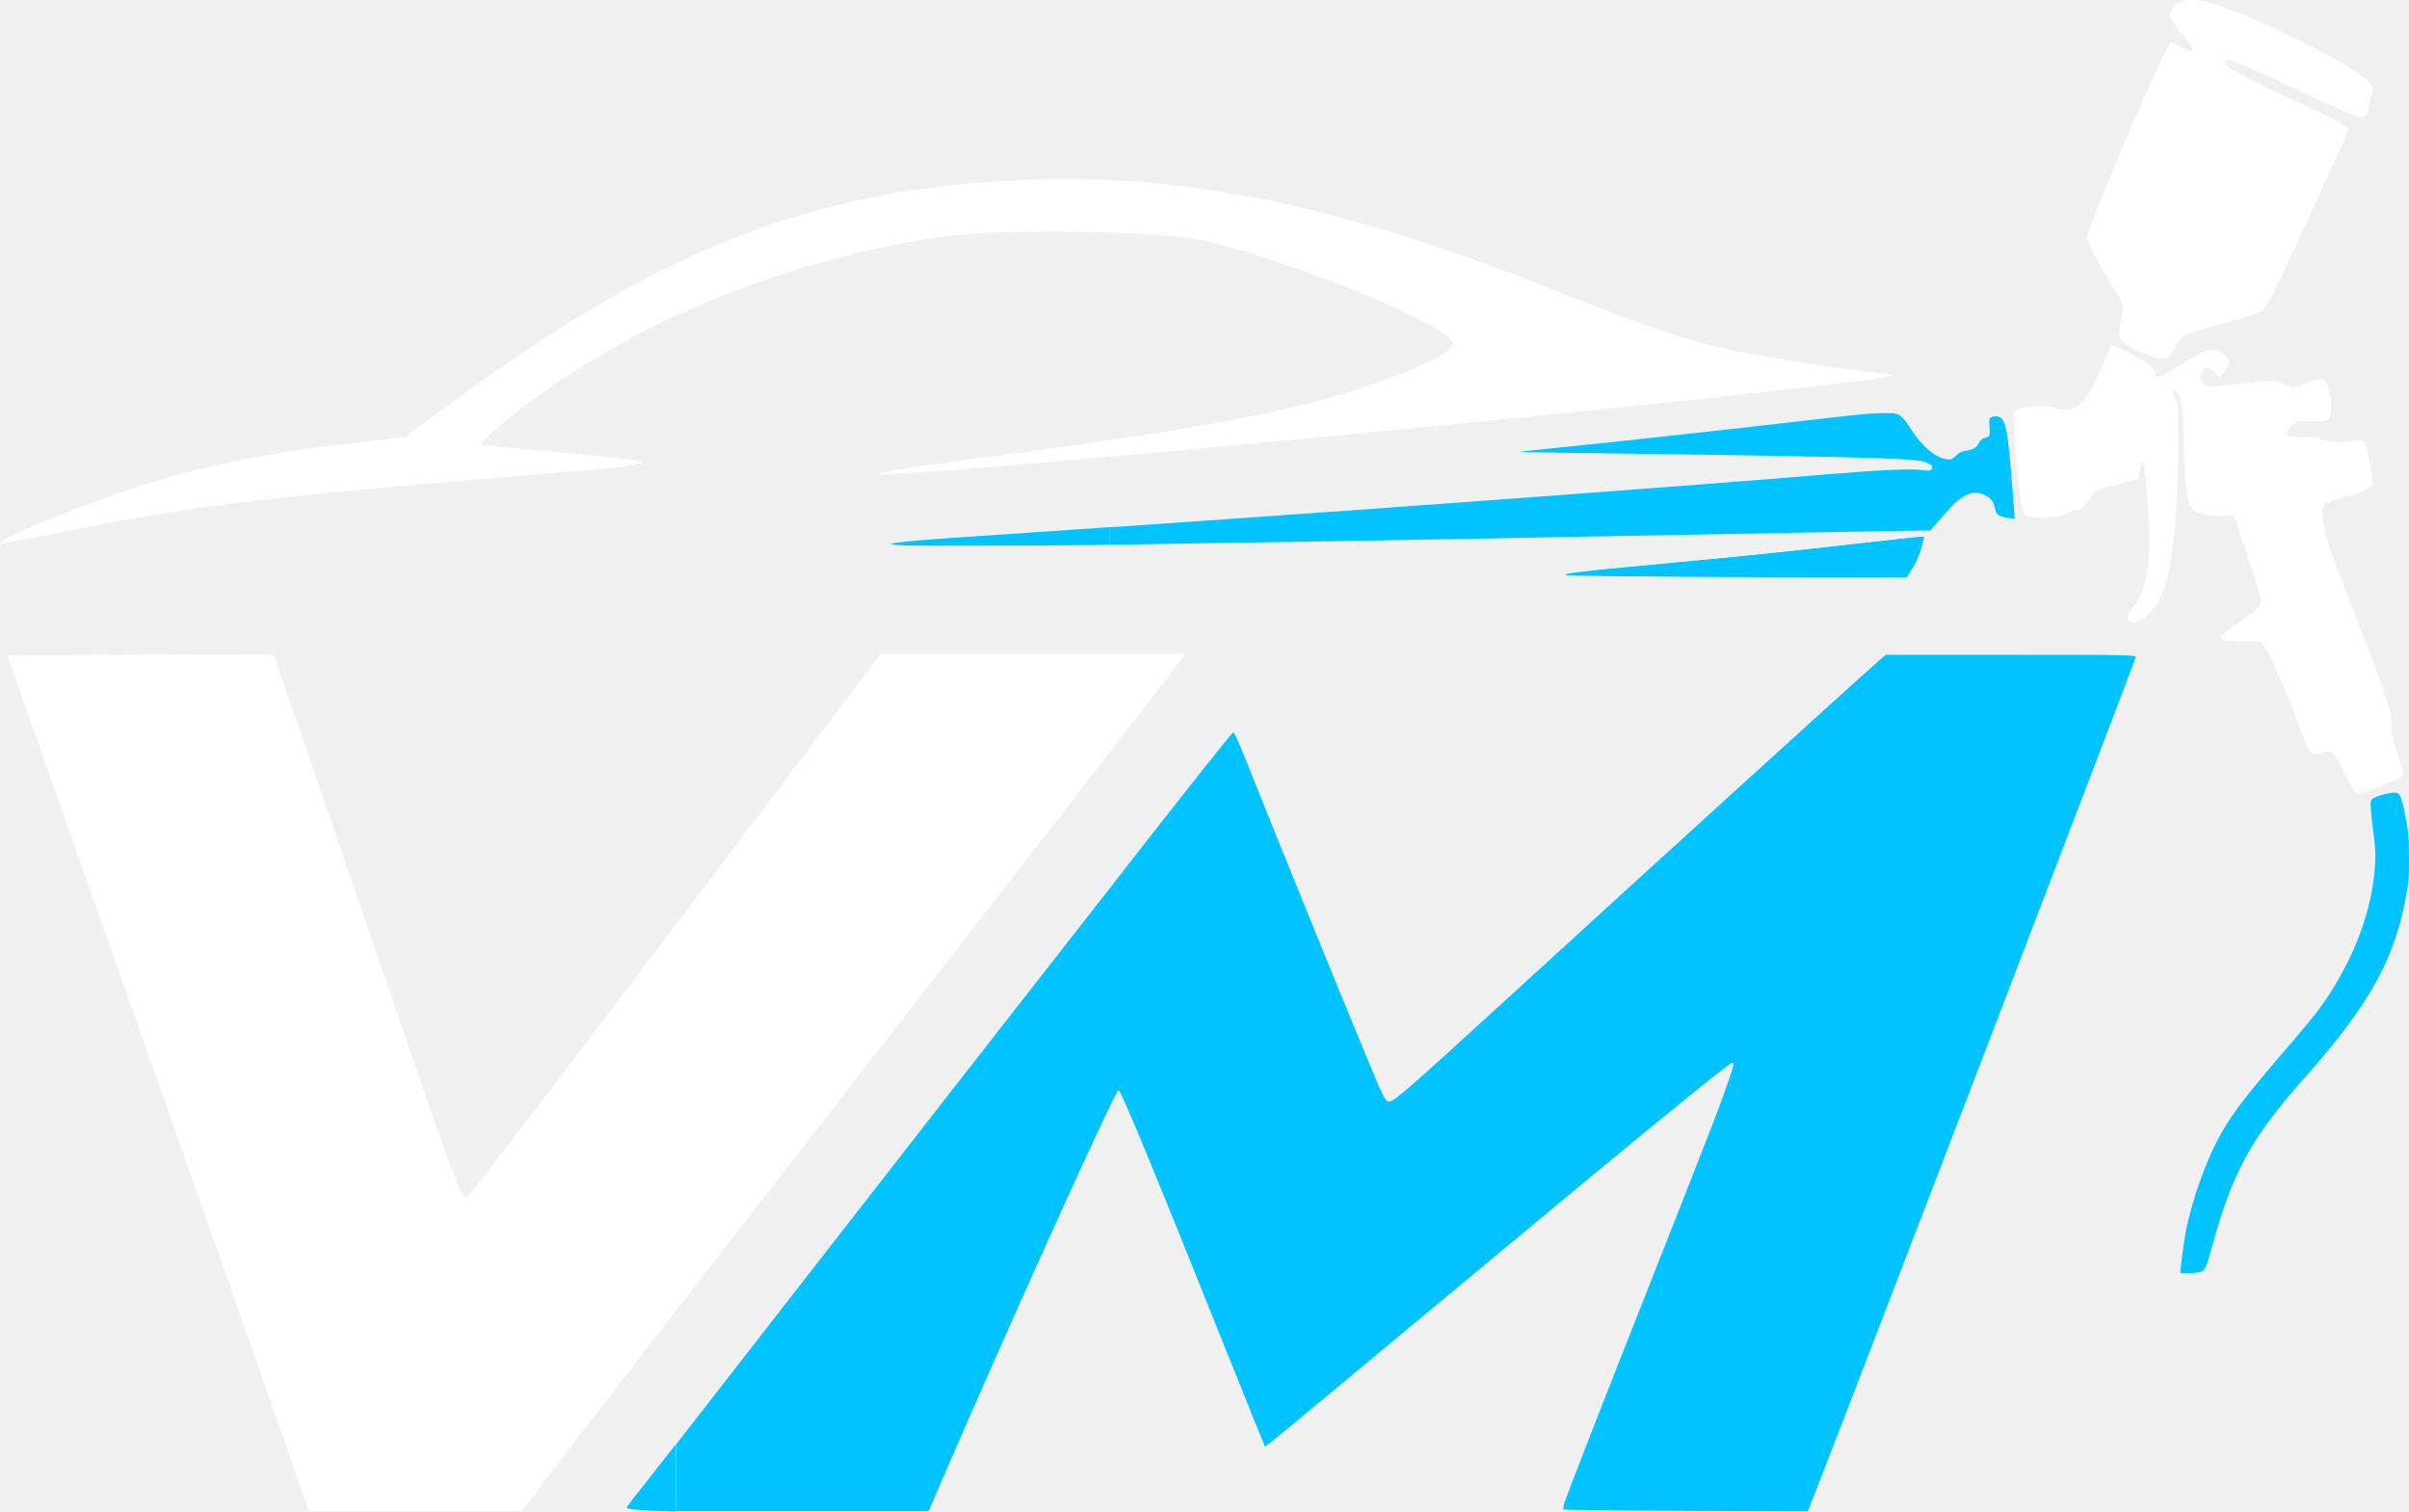
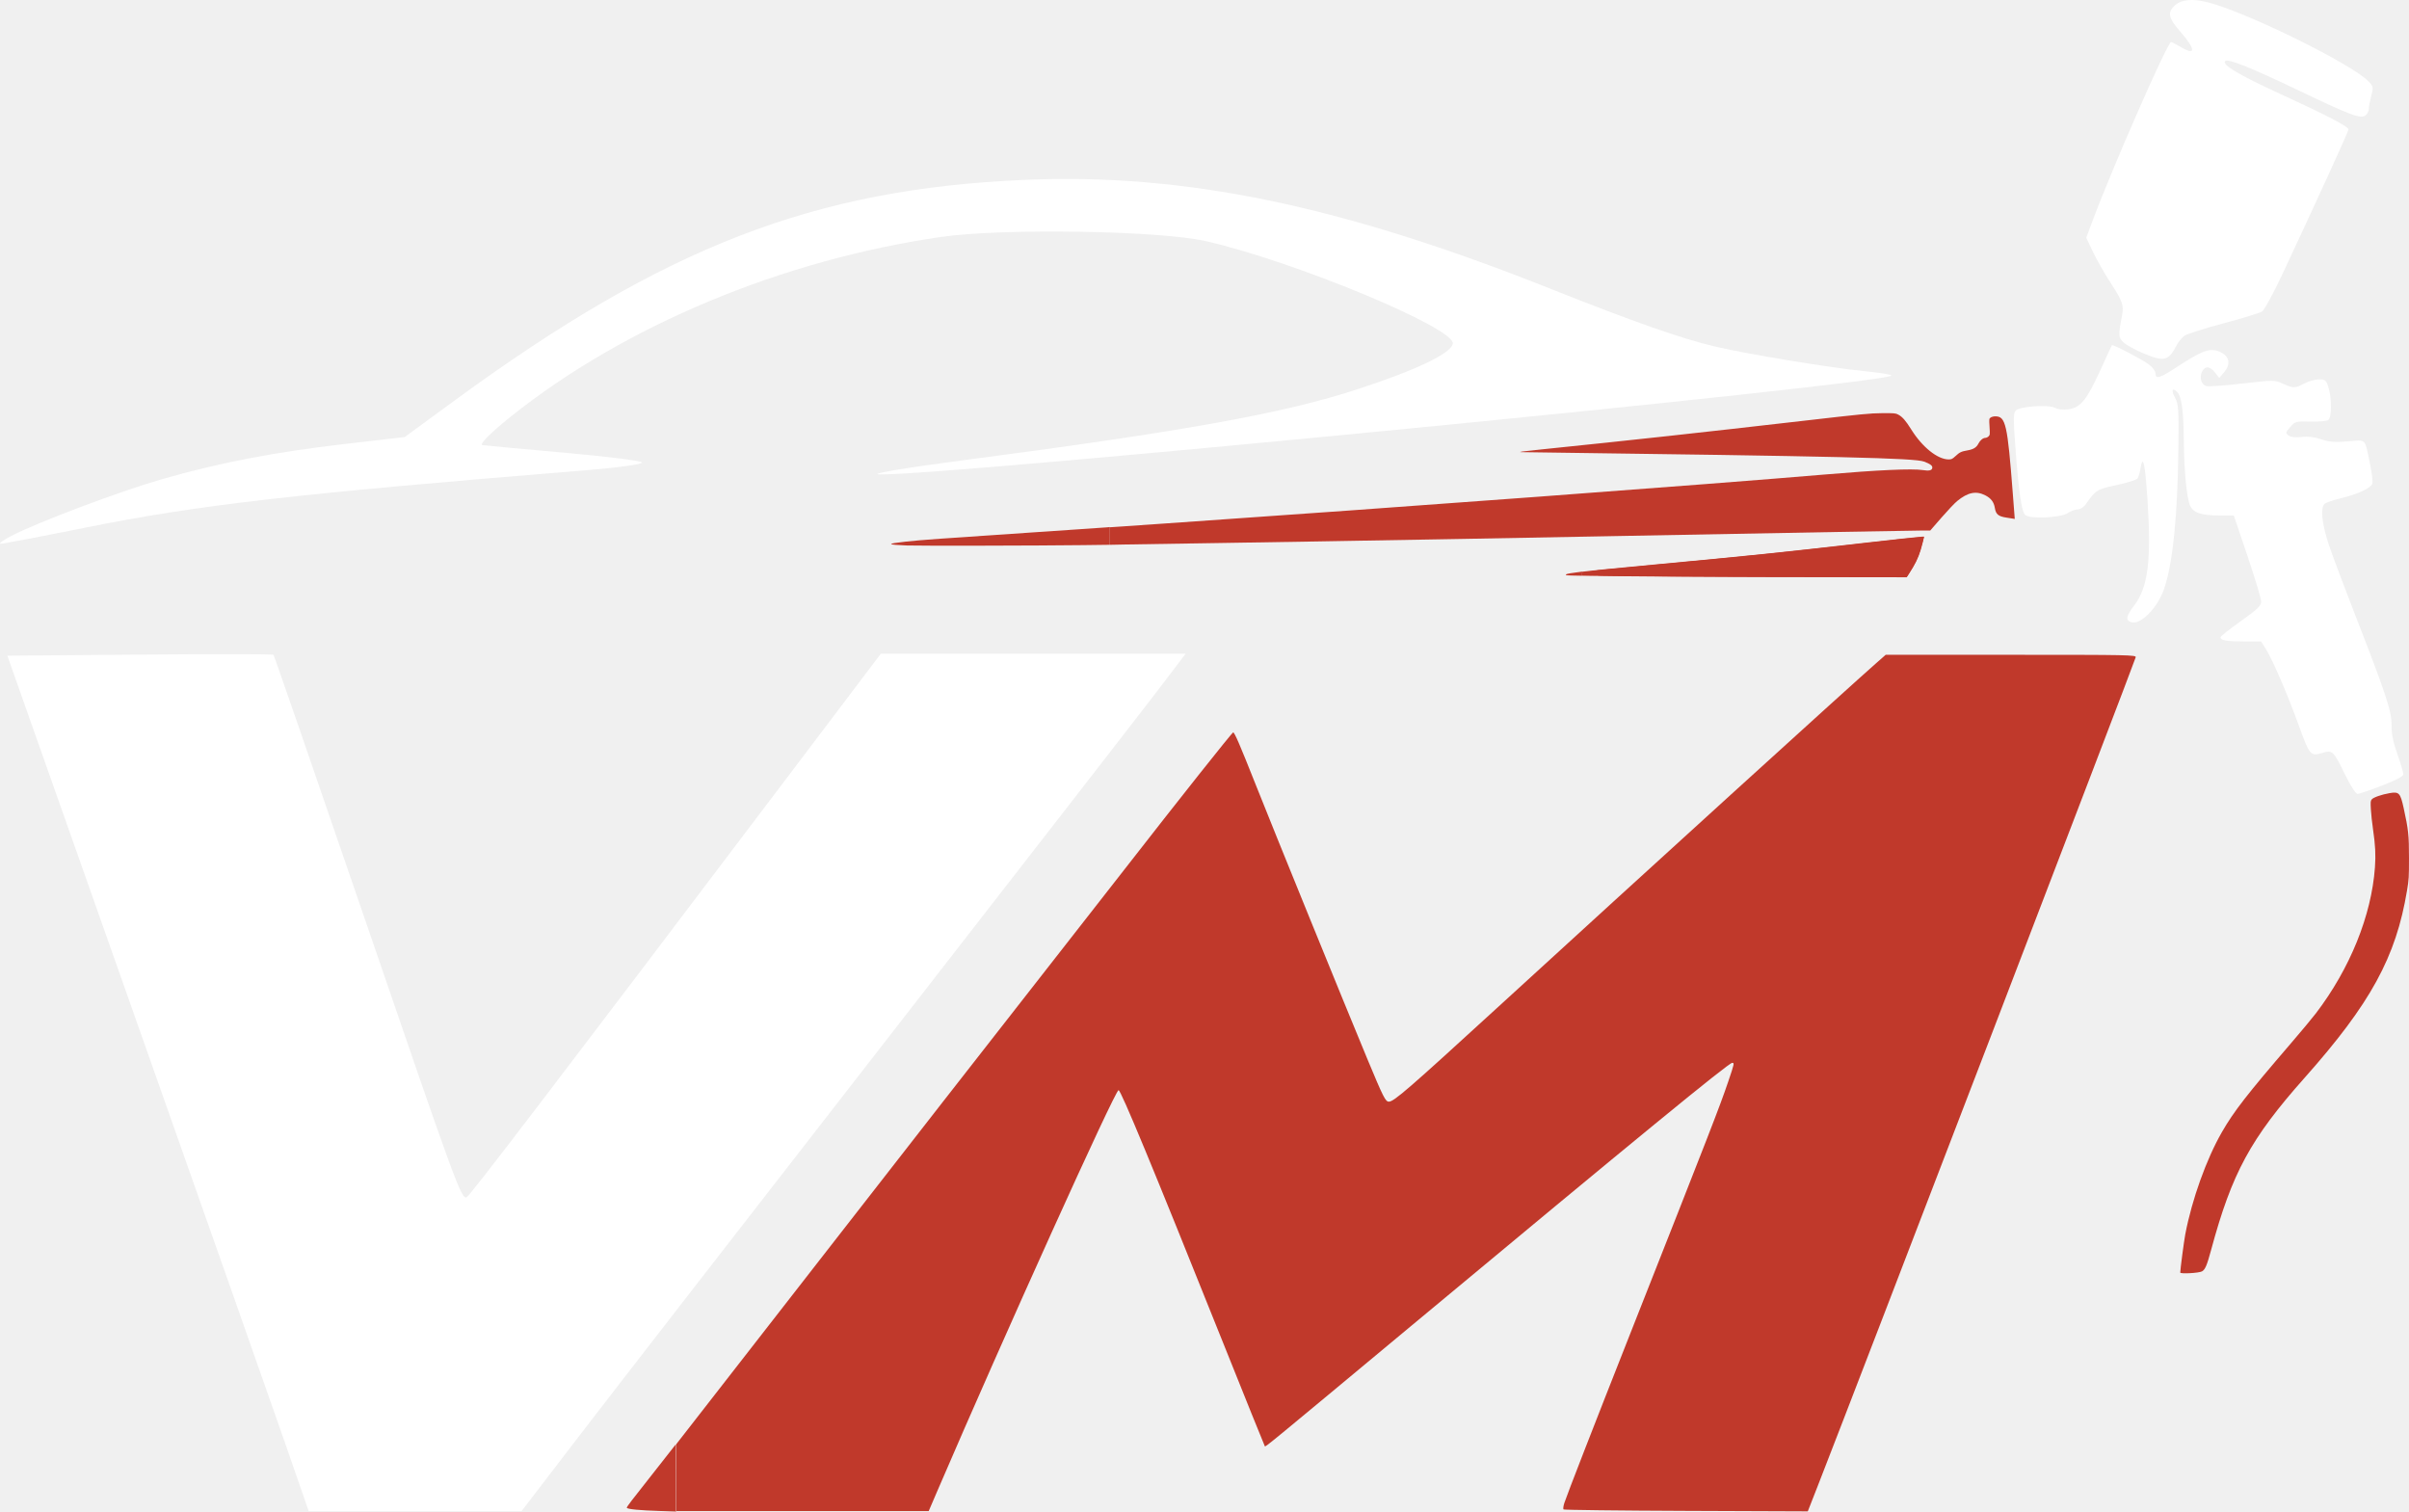
<svg xmlns="http://www.w3.org/2000/svg" width="149.462mm" height="93.776mm" viewBox="0 0 149.462 93.776" version="1.1" id="svg1">
  <defs id="defs1" />
  <g id="layer1" transform="translate(-30.1625,-101.6)">
    <path style="fill:#aa0000;fill-opacity:0;stroke-width:0.252" d="m 69.896,195.129 c -0.626,-0.153 -0.298,-0.616 7.892,-11.126 22.405,-28.753 28.778,-36.817 28.952,-36.632 0.104,0.111 1.723,4.002 3.598,8.647 5.022,12.44 5.585,13.732 6.021,13.816 0.412,0.08 1.328,-0.734 19.362,-17.182 l 11.219,-10.233 7.782,-0.007 c 7.29,-0.007 7.775,0.021 7.665,0.434 -0.118,0.446 -12.567,32.986 -17.434,45.57 l -2.633,6.807 -6.665,0.067 c -3.666,0.037 -7.071,-0.02 -7.567,-0.126 l -0.902,-0.193 3.135,-7.942 c 5.321,-13.481 7.47,-19.127 7.378,-19.384 -0.109,-0.305 -1.869,1.109 -16.673,13.397 -6.487,5.385 -11.936,9.845 -12.108,9.911 -0.21,0.081 -1.261,-2.235 -3.179,-7.007 -3.874,-9.634 -5.847,-14.399 -6.065,-14.641 -0.1,-0.111 -0.552,0.57 -1.004,1.513 -1.201,2.505 -7.477,16.486 -9.341,20.812 l -1.603,3.719 -8.588,-0.03 c -4.724,-0.016 -8.882,-0.102 -9.242,-0.189 z" id="path19" />
    <path style="fill:#aa0000;fill-opacity:0;stroke-width:0.252" d="m 69.896,195.129 c -0.626,-0.153 -0.298,-0.616 7.892,-11.126 22.405,-28.753 28.778,-36.817 28.952,-36.632 0.104,0.111 1.723,4.002 3.598,8.647 5.022,12.44 5.585,13.732 6.021,13.816 0.412,0.08 1.328,-0.734 19.362,-17.182 l 11.219,-10.233 7.782,-0.007 c 7.29,-0.007 7.775,0.021 7.665,0.434 -0.118,0.446 -12.567,32.986 -17.434,45.57 l -2.633,6.807 -6.665,0.067 c -3.666,0.037 -7.071,-0.02 -7.567,-0.126 l -0.902,-0.193 3.135,-7.942 c 5.321,-13.481 7.47,-19.127 7.378,-19.384 -0.109,-0.305 -1.869,1.109 -16.673,13.397 -6.487,5.385 -11.936,9.845 -12.108,9.911 -0.21,0.081 -1.261,-2.235 -3.179,-7.007 -3.874,-9.634 -5.847,-14.399 -6.065,-14.641 -0.1,-0.111 -0.552,0.57 -1.004,1.513 -1.201,2.505 -7.477,16.486 -9.341,20.812 l -1.603,3.719 -8.588,-0.03 c -4.724,-0.016 -8.882,-0.102 -9.242,-0.189 z" id="path20" />
    <path style="fill:#ff0000;fill-opacity:0;stroke-width:0.089" d="m 85.857,135.367 c -0.172,-0.04 -0.251,-0.078 -0.177,-0.085 2.447,-0.213 4.392,-0.355 9.937,-0.727 16.606,-1.115 37.876,-2.678 47.991,-3.527 1.5,-0.126 3.562,-0.242 4.583,-0.258 1.021,-0.016 1.883,-0.056 1.916,-0.089 0.094,-0.094 -0.321,-0.39 -0.683,-0.487 -0.621,-0.166 -5.995,-0.301 -20.337,-0.509 -3.172,-0.046 -4.291,-0.087 -3.788,-0.138 3.48,-0.352 8.663,-0.913 14.26,-1.545 6.877,-0.776 7.969,-0.856 8.427,-0.619 0.15,0.077 0.468,0.449 0.749,0.876 0.539,0.818 1.092,1.376 1.644,1.657 0.514,0.262 0.863,0.239 1.229,-0.083 0.168,-0.147 0.405,-0.267 0.529,-0.267 0.318,0 0.727,-0.232 0.797,-0.453 0.033,-0.103 0.196,-0.244 0.363,-0.314 0.316,-0.132 0.331,-0.172 0.304,-0.828 -0.017,-0.413 0.079,-0.541 0.409,-0.543 0.497,-0.004 0.668,0.671 0.925,3.66 0.099,1.148 0.18,2.221 0.18,2.385 l 5.3e-4,0.298 -0.379,-0.061 c -0.495,-0.08 -0.78,-0.267 -0.78,-0.514 -7.9e-4,-0.528 -0.619,-1.045 -1.248,-1.045 -0.574,0 -0.967,0.31 -2.46,1.938 l -0.347,0.379 -4.412,0.088 c -9.244,0.185 -25.8,0.488 -36.635,0.671 -9.572,0.161 -22.569,0.24 -22.997,0.14 z" id="path21" />
    <path style="fill:#ff0000;fill-opacity:0;stroke-width:0.089" d="m 72.13,193.265 v -2.083 l 9.117,-11.711 c 5.014,-6.441 10.517,-13.496 12.229,-15.677 1.712,-2.182 4.596,-5.872 6.408,-8.2 3.411,-4.383 6.723,-8.557 6.789,-8.557 0.086,0 0.429,0.798 1.402,3.253 1.099,2.776 5.593,13.816 6.919,17.001 1.004,2.41 1.127,2.654 1.339,2.654 0.312,0 1.208,-0.777 6.693,-5.798 9.009,-8.247 21.82,-19.896 23.547,-21.411 l 0.584,-0.513 h 7.778 c 7.365,0 7.775,0.008 7.732,0.156 -0.151,0.519 -17.168,44.867 -19.686,51.305 l -0.657,1.678 -7.547,-0.029 c -4.151,-0.016 -7.574,-0.057 -7.608,-0.09 -0.034,-0.034 -0.011,-0.214 0.05,-0.401 0.163,-0.502 1.854,-4.847 4.052,-10.413 5.032,-12.741 5.581,-14.153 6.116,-15.728 0.383,-1.128 0.39,-1.163 0.246,-1.163 -0.22,0 -5.882,4.64 -19.958,16.354 -8.787,7.313 -8.992,7.482 -9.037,7.435 -0.018,-0.019 -1.238,-3.043 -2.71,-6.72 -4.229,-10.562 -6.222,-15.376 -6.366,-15.376 -0.214,0 -7.114,15.259 -11.216,24.802 l -0.565,1.315 h -7.825 -7.825 z" id="path22" />
    <path style="fill:#ff0000;fill-opacity:0;stroke-width:0.089" d="m 72.13,193.265 v -2.083 l 9.117,-11.711 c 5.014,-6.441 10.517,-13.496 12.229,-15.677 1.712,-2.182 4.596,-5.872 6.408,-8.2 3.411,-4.383 6.723,-8.557 6.789,-8.557 0.086,0 0.429,0.798 1.402,3.253 1.099,2.776 5.593,13.816 6.919,17.001 1.004,2.41 1.127,2.654 1.339,2.654 0.312,0 1.208,-0.777 6.693,-5.798 9.009,-8.247 21.82,-19.896 23.547,-21.411 l 0.584,-0.513 h 7.778 c 7.365,0 7.775,0.008 7.732,0.156 -0.151,0.519 -17.168,44.867 -19.686,51.305 l -0.657,1.678 -7.547,-0.029 c -4.151,-0.016 -7.574,-0.057 -7.608,-0.09 -0.034,-0.034 -0.011,-0.214 0.05,-0.401 0.163,-0.502 1.854,-4.847 4.052,-10.413 5.032,-12.741 5.581,-14.153 6.116,-15.728 0.383,-1.128 0.39,-1.163 0.246,-1.163 -0.22,0 -5.882,4.64 -19.958,16.354 -8.787,7.313 -8.992,7.482 -9.037,7.435 -0.018,-0.019 -1.238,-3.043 -2.71,-6.72 -4.229,-10.562 -6.222,-15.376 -6.366,-15.376 -0.214,0 -7.114,15.259 -11.216,24.802 l -0.565,1.315 h -7.825 -7.825 z" id="path23" />
    <path style="fill:#ff0000;fill-opacity:0;stroke-width:0.089" d="m 72.13,193.265 v -2.083 l 9.117,-11.711 c 5.014,-6.441 10.517,-13.496 12.229,-15.677 1.712,-2.182 4.596,-5.872 6.408,-8.2 3.411,-4.383 6.723,-8.557 6.789,-8.557 0.086,0 0.429,0.798 1.402,3.253 1.099,2.776 5.593,13.816 6.919,17.001 1.004,2.41 1.127,2.654 1.339,2.654 0.312,0 1.208,-0.777 6.693,-5.798 9.009,-8.247 21.82,-19.896 23.547,-21.411 l 0.584,-0.513 h 7.778 c 7.365,0 7.775,0.008 7.732,0.156 -0.151,0.519 -17.168,44.867 -19.686,51.305 l -0.657,1.678 -7.547,-0.029 c -4.151,-0.016 -7.574,-0.057 -7.608,-0.09 -0.034,-0.034 -0.011,-0.214 0.05,-0.401 0.163,-0.502 1.854,-4.847 4.052,-10.413 5.032,-12.741 5.581,-14.153 6.116,-15.728 0.383,-1.128 0.39,-1.163 0.246,-1.163 -0.22,0 -5.882,4.64 -19.958,16.354 -8.787,7.313 -8.992,7.482 -9.037,7.435 -0.018,-0.019 -1.238,-3.043 -2.71,-6.72 -4.229,-10.562 -6.222,-15.376 -6.366,-15.376 -0.214,0 -7.114,15.259 -11.216,24.802 l -0.565,1.315 h -7.825 -7.825 z" id="path24" />
    <path style="fill:#ff0000;fill-opacity:0;stroke-width:0.089" d="m 72.13,193.265 v -2.083 l 9.117,-11.711 c 5.014,-6.441 10.517,-13.496 12.229,-15.677 1.712,-2.182 4.596,-5.872 6.408,-8.2 3.411,-4.383 6.723,-8.557 6.789,-8.557 0.086,0 0.429,0.798 1.402,3.253 1.099,2.776 5.593,13.816 6.919,17.001 1.004,2.41 1.127,2.654 1.339,2.654 0.312,0 1.208,-0.777 6.693,-5.798 9.009,-8.247 21.82,-19.896 23.547,-21.411 l 0.584,-0.513 h 7.778 c 7.365,0 7.775,0.008 7.732,0.156 -0.151,0.519 -17.168,44.867 -19.686,51.305 l -0.657,1.678 -7.547,-0.029 c -4.151,-0.016 -7.574,-0.057 -7.608,-0.09 -0.034,-0.034 -0.011,-0.214 0.05,-0.401 0.163,-0.502 1.854,-4.847 4.052,-10.413 5.032,-12.741 5.581,-14.153 6.116,-15.728 0.383,-1.128 0.39,-1.163 0.246,-1.163 -0.22,0 -5.882,4.64 -19.958,16.354 -8.787,7.313 -8.992,7.482 -9.037,7.435 -0.018,-0.019 -1.238,-3.043 -2.71,-6.72 -4.229,-10.562 -6.222,-15.376 -6.366,-15.376 -0.214,0 -7.114,15.259 -11.216,24.802 l -0.565,1.315 h -7.825 -7.825 z" id="path25" />
-     <path style="fill:#00c3ff;fill-opacity:1;stroke-width:0.089" d="m 72.13,193.265 v -2.083 l 9.117,-11.711 c 5.014,-6.441 10.517,-13.496 12.229,-15.677 1.712,-2.182 4.596,-5.872 6.408,-8.2 3.411,-4.383 6.723,-8.557 6.789,-8.557 0.086,0 0.429,0.798 1.402,3.253 1.099,2.776 5.593,13.816 6.919,17.001 1.004,2.41 1.127,2.654 1.339,2.654 0.312,0 1.208,-0.777 6.693,-5.798 9.009,-8.247 21.82,-19.896 23.547,-21.411 l 0.584,-0.513 h 7.778 c 7.365,0 7.775,0.008 7.732,0.156 -0.151,0.519 -17.168,44.867 -19.686,51.305 l -0.657,1.678 -7.547,-0.029 c -4.151,-0.016 -7.574,-0.057 -7.608,-0.09 -0.034,-0.034 -0.011,-0.214 0.05,-0.401 0.163,-0.502 1.854,-4.847 4.052,-10.413 5.032,-12.741 5.581,-14.153 6.116,-15.728 0.383,-1.128 0.39,-1.163 0.246,-1.163 -0.22,0 -5.882,4.64 -19.958,16.354 -8.787,7.313 -8.992,7.482 -9.037,7.435 -0.018,-0.019 -1.238,-3.043 -2.71,-6.72 -4.229,-10.562 -6.222,-15.376 -6.366,-15.376 -0.214,0 -7.114,15.259 -11.216,24.802 l -0.565,1.315 h -7.825 -7.825 z" id="path26" />
-     <path style="fill:#00c3ff;fill-opacity:1;stroke-width:0.045" d="m 99.026,134.855 v -0.544 l 3.421,-0.235 c 14.319,-0.985 33.85,-2.434 40.947,-3.039 3.286,-0.28 5.416,-0.376 6.062,-0.274 0.399,0.063 0.573,0.022 0.592,-0.14 0.016,-0.135 -0.121,-0.239 -0.508,-0.385 -0.587,-0.221 -5.047,-0.326 -24.954,-0.587 -0.312,-0.004 -0.031,-0.043 1.27,-0.176 5.43,-0.556 10.043,-1.06 16.156,-1.765 3.688,-0.425 4.183,-0.473 4.925,-0.478 0.766,-0.004 0.837,0.002 1.003,0.092 0.257,0.139 0.462,0.374 0.801,0.918 0.682,1.095 1.637,1.86 2.322,1.86 0.175,0 0.227,-0.025 0.411,-0.194 0.274,-0.254 0.366,-0.298 0.753,-0.366 0.374,-0.065 0.559,-0.179 0.682,-0.42 0.105,-0.206 0.287,-0.357 0.43,-0.357 0.058,0 0.147,-0.042 0.199,-0.093 0.088,-0.088 0.091,-0.123 0.062,-0.596 -0.031,-0.493 -0.029,-0.504 0.073,-0.575 0.057,-0.04 0.185,-0.073 0.284,-0.072 0.646,0.002 0.753,0.477 1.085,4.776 l 0.123,1.59 -0.113,-0.02 c -0.062,-0.011 -0.238,-0.038 -0.391,-0.061 -0.514,-0.077 -0.668,-0.204 -0.732,-0.601 -0.058,-0.364 -0.238,-0.602 -0.592,-0.783 -0.574,-0.293 -1.088,-0.187 -1.751,0.359 -0.153,0.126 -0.59,0.588 -0.972,1.027 l -0.694,0.798 -0.566,2e-5 c -0.311,0 -2.652,0.04 -5.201,0.088 -16.778,0.321 -32.055,0.594 -38.529,0.689 -2.488,0.037 -4.99,0.076 -5.56,0.087 l -1.036,0.021 z" id="path27" />
+     <path style="fill:#c0392b;fill-opacity:1;stroke-width:0.089" d="m 72.13,193.265 v -2.083 l 9.117,-11.711 c 5.014,-6.441 10.517,-13.496 12.229,-15.677 1.712,-2.182 4.596,-5.872 6.408,-8.2 3.411,-4.383 6.723,-8.557 6.789,-8.557 0.086,0 0.429,0.798 1.402,3.253 1.099,2.776 5.593,13.816 6.919,17.001 1.004,2.41 1.127,2.654 1.339,2.654 0.312,0 1.208,-0.777 6.693,-5.798 9.009,-8.247 21.82,-19.896 23.547,-21.411 l 0.584,-0.513 h 7.778 c 7.365,0 7.775,0.008 7.732,0.156 -0.151,0.519 -17.168,44.867 -19.686,51.305 l -0.657,1.678 -7.547,-0.029 c -4.151,-0.016 -7.574,-0.057 -7.608,-0.09 -0.034,-0.034 -0.011,-0.214 0.05,-0.401 0.163,-0.502 1.854,-4.847 4.052,-10.413 5.032,-12.741 5.581,-14.153 6.116,-15.728 0.383,-1.128 0.39,-1.163 0.246,-1.163 -0.22,0 -5.882,4.64 -19.958,16.354 -8.787,7.313 -8.992,7.482 -9.037,7.435 -0.018,-0.019 -1.238,-3.043 -2.71,-6.72 -4.229,-10.562 -6.222,-15.376 -6.366,-15.376 -0.214,0 -7.114,15.259 -11.216,24.802 l -0.565,1.315 h -7.825 -7.825 z" id="path26" />
+     <path style="fill:#c0392b;fill-opacity:1;stroke-width:0.045" d="m 99.026,134.855 v -0.544 l 3.421,-0.235 c 14.319,-0.985 33.85,-2.434 40.947,-3.039 3.286,-0.28 5.416,-0.376 6.062,-0.274 0.399,0.063 0.573,0.022 0.592,-0.14 0.016,-0.135 -0.121,-0.239 -0.508,-0.385 -0.587,-0.221 -5.047,-0.326 -24.954,-0.587 -0.312,-0.004 -0.031,-0.043 1.27,-0.176 5.43,-0.556 10.043,-1.06 16.156,-1.765 3.688,-0.425 4.183,-0.473 4.925,-0.478 0.766,-0.004 0.837,0.002 1.003,0.092 0.257,0.139 0.462,0.374 0.801,0.918 0.682,1.095 1.637,1.86 2.322,1.86 0.175,0 0.227,-0.025 0.411,-0.194 0.274,-0.254 0.366,-0.298 0.753,-0.366 0.374,-0.065 0.559,-0.179 0.682,-0.42 0.105,-0.206 0.287,-0.357 0.43,-0.357 0.058,0 0.147,-0.042 0.199,-0.093 0.088,-0.088 0.091,-0.123 0.062,-0.596 -0.031,-0.493 -0.029,-0.504 0.073,-0.575 0.057,-0.04 0.185,-0.073 0.284,-0.072 0.646,0.002 0.753,0.477 1.085,4.776 l 0.123,1.59 -0.113,-0.02 c -0.062,-0.011 -0.238,-0.038 -0.391,-0.061 -0.514,-0.077 -0.668,-0.204 -0.732,-0.601 -0.058,-0.364 -0.238,-0.602 -0.592,-0.783 -0.574,-0.293 -1.088,-0.187 -1.751,0.359 -0.153,0.126 -0.59,0.588 -0.972,1.027 l -0.694,0.798 -0.566,2e-5 c -0.311,0 -2.652,0.04 -5.201,0.088 -16.778,0.321 -32.055,0.594 -38.529,0.689 -2.488,0.037 -4.99,0.076 -5.56,0.087 l -1.036,0.021 z" id="path27" />
    <path style="fill:#ffffff;fill-opacity:1;stroke-width:0.063" d="m 130.805,137.359 c -3.663,-0.048 -3.498,-0.042 -3.498,-0.113 0,-0.093 1.476,-0.262 5.588,-0.641 5.158,-0.475 8.148,-0.781 11.997,-1.228 3.447,-0.401 4.664,-0.528 4.664,-0.487 0,0.014 -0.058,0.251 -0.128,0.527 -0.158,0.619 -0.368,1.101 -0.702,1.615 l -0.256,0.394 -7.225,-0.012 c -3.974,-0.007 -8.672,-0.031 -10.44,-0.054 z" id="path28" />
    <path style="fill:#ffffff;fill-opacity:1;stroke-width:0.252" d="m 47.85,191.125 c -0.806,-2.323 -5.012,-14.263 -9.348,-26.535 l -7.883,-22.312 8.217,-0.067 c 4.52,-0.037 8.252,-0.032 8.293,0.01 0.042,0.042 2.563,7.333 5.603,16.202 5.71,16.659 6.044,17.573 6.381,17.456 0.184,-0.064 5.487,-7.01 20.216,-26.478 l 5.484,-7.248 h 9.456 9.456 l -1.58,2.08 c -0.869,1.144 -8.509,10.986 -16.978,21.871 -8.469,10.885 -17.029,21.918 -19.022,24.518 l -3.624,4.727 h -6.603 -6.603 z" id="path29" />
    <path style="fill:#ffffff;fill-opacity:1;stroke-width:0.252" d="m 30.842,134.86 c 1.605,-0.842 6.729,-2.773 9.373,-3.532 3.56,-1.022 6.96,-1.677 11.35,-2.185 l 3.706,-0.429 3.101,-2.27 c 13.042,-9.544 22.296,-13.124 35.372,-13.686 9.909,-0.425 19.615,1.584 32.602,6.751 5.239,2.084 8.162,3.109 10.282,3.603 2.048,0.478 7.119,1.31 9.26,1.52 0.947,0.093 1.677,0.214 1.621,0.269 -0.536,0.536 -58.653,6.214 -62.764,6.132 -0.751,-0.015 1.476,-0.395 5.081,-0.866 13.825,-1.809 19.969,-2.915 24.591,-4.429 3.653,-1.196 5.769,-2.209 5.882,-2.816 0.177,-0.958 -9.886,-5.135 -15.336,-6.366 -2.895,-0.654 -12.619,-0.806 -16.409,-0.257 -9.884,1.433 -19.628,5.501 -26.703,11.146 -1.205,0.962 -1.977,1.735 -1.765,1.768 0.208,0.032 2.477,0.242 5.042,0.468 2.565,0.226 4.754,0.497 4.864,0.603 0.11,0.106 -1.478,0.329 -3.53,0.495 -18.191,1.476 -23.981,2.141 -31.103,3.574 -2.714,0.546 -5.04,0.988 -5.168,0.982 -0.128,-0.006 0.164,-0.219 0.649,-0.474 z" id="path30" />
    <path style="fill:#ffffff;fill-opacity:1;stroke-width:0.126" d="m 163.087,123.496 c -0.479,-0.204 -1.009,-0.5 -1.178,-0.658 -0.319,-0.298 -0.325,-0.428 -0.081,-1.704 0.113,-0.59 0.007,-0.883 -0.723,-1.998 -0.359,-0.548 -0.844,-1.399 -1.079,-1.891 l -0.426,-0.894 0.371,-0.997 c 1.238,-3.327 4.669,-11.145 4.891,-11.145 0.045,0 0.332,0.147 0.638,0.326 0.927,0.543 0.885,0.111 -0.097,-1.011 -0.701,-0.802 -0.773,-1.15 -0.324,-1.572 0.412,-0.387 1.114,-0.455 2.092,-0.202 2.435,0.63 8.961,3.849 9.952,4.909 0.29,0.31 0.3,0.365 0.158,0.896 -0.083,0.311 -0.151,0.671 -0.151,0.8 0,0.129 -0.087,0.307 -0.193,0.395 -0.295,0.245 -0.897,0.022 -4.131,-1.526 -3.032,-1.451 -4.419,-2.006 -4.587,-1.834 -0.219,0.222 0.846,0.857 3.406,2.032 2.937,1.348 4.245,2.03 4.245,2.215 0,0.116 -2.006,4.505 -4.108,8.989 -0.548,1.17 -1.111,2.203 -1.251,2.295 -0.139,0.093 -1.206,0.421 -2.37,0.731 -1.164,0.309 -2.254,0.653 -2.423,0.763 -0.168,0.11 -0.399,0.384 -0.513,0.609 -0.495,0.976 -0.784,1.041 -2.119,0.472 z" id="path31" />
    <path style="fill:#ffffff;fill-opacity:1;stroke-width:0.126" d="m 175.673,149.684 c -0.748,-1.528 -0.788,-1.566 -1.453,-1.367 -0.705,0.211 -0.765,0.139 -1.445,-1.743 -0.674,-1.867 -1.614,-4.045 -2.025,-4.698 l -0.303,-0.48 h -1.06 c -1.077,0 -1.458,-0.068 -1.458,-0.26 0,-0.059 0.567,-0.509 1.261,-1.001 1.034,-0.733 1.261,-0.952 1.261,-1.215 0,-0.177 -0.382,-1.451 -0.848,-2.831 l -0.848,-2.509 h -0.898 c -1.114,0 -1.612,-0.166 -1.811,-0.603 -0.21,-0.461 -0.378,-2.174 -0.392,-3.998 -0.014,-1.863 -0.137,-2.783 -0.409,-3.054 -0.315,-0.315 -0.388,-0.11 -0.129,0.364 0.205,0.375 0.227,0.711 0.201,3.069 -0.046,4.219 -0.343,7.174 -0.878,8.752 -0.407,1.199 -1.466,2.276 -2.053,2.09 -0.363,-0.115 -0.316,-0.376 0.188,-1.036 0.86,-1.126 1.071,-2.79 0.827,-6.528 -0.148,-2.273 -0.282,-2.892 -0.433,-1.993 -0.044,0.264 -0.126,0.551 -0.182,0.638 -0.056,0.086 -0.637,0.27 -1.292,0.409 -1.226,0.259 -1.305,0.308 -1.921,1.19 -0.128,0.184 -0.348,0.324 -0.508,0.324 -0.155,0 -0.419,0.097 -0.588,0.215 -0.438,0.307 -2.397,0.398 -2.671,0.123 -0.226,-0.226 -0.41,-1.533 -0.614,-4.357 -0.119,-1.647 -0.113,-1.967 0.04,-2.12 0.257,-0.257 2.025,-0.377 2.422,-0.165 0.187,0.1 0.511,0.135 0.846,0.091 0.743,-0.098 1.142,-0.589 1.981,-2.44 0.372,-0.822 0.692,-1.512 0.71,-1.534 0.057,-0.069 1.869,0.873 2.296,1.194 0.225,0.169 0.41,0.418 0.41,0.554 0,0.379 0.263,0.3 1.339,-0.404 1.481,-0.969 1.976,-1.164 2.512,-0.987 0.72,0.238 0.878,0.77 0.395,1.332 l -0.292,0.34 -0.262,-0.333 c -0.315,-0.401 -0.608,-0.426 -0.799,-0.069 -0.191,0.357 -0.055,0.825 0.266,0.909 0.144,0.038 1.152,-0.034 2.239,-0.16 1.929,-0.223 1.99,-0.223 2.506,0.01 0.661,0.297 0.753,0.296 1.332,-0.014 0.259,-0.139 0.665,-0.252 0.902,-0.252 0.382,0 0.449,0.051 0.577,0.441 0.227,0.688 0.227,1.939 2.2e-4,2.083 -0.104,0.066 -0.607,0.108 -1.117,0.094 -0.882,-0.025 -0.943,-0.008 -1.243,0.34 -0.292,0.34 -0.299,0.378 -0.098,0.525 0.139,0.101 0.429,0.133 0.806,0.089 0.389,-0.046 0.802,0.003 1.215,0.144 0.491,0.168 0.848,0.196 1.654,0.13 1.178,-0.096 1.033,-0.244 1.378,1.404 0.118,0.565 0.181,1.115 0.14,1.223 -0.106,0.276 -0.88,0.637 -1.913,0.891 -0.484,0.119 -0.952,0.276 -1.04,0.349 -0.282,0.234 -0.176,1.265 0.264,2.567 0.233,0.69 0.978,2.672 1.654,4.405 1.879,4.816 2.244,5.926 2.231,6.782 -0.008,0.511 0.101,1.049 0.361,1.786 0.205,0.58 0.372,1.14 0.372,1.245 0,0.125 -0.457,0.366 -1.33,0.703 -0.731,0.282 -1.413,0.514 -1.515,0.514 -0.108,0 -0.422,-0.483 -0.756,-1.166 z" id="path32" />
-     <path style="fill:#00c3ff;fill-opacity:1;stroke-width:0.045" d="m 165.432,180.547 c 0,-0.19 0.233,-1.961 0.313,-2.379 0.413,-2.159 1.308,-4.656 2.269,-6.329 0.741,-1.29 1.556,-2.339 4.277,-5.504 0.643,-0.748 1.345,-1.59 1.559,-1.872 2.116,-2.776 3.445,-6.062 3.661,-9.047 0.056,-0.775 0.026,-1.378 -0.118,-2.362 -0.059,-0.404 -0.12,-0.966 -0.135,-1.248 -0.025,-0.461 -0.019,-0.523 0.056,-0.614 0.101,-0.123 0.611,-0.301 1.106,-0.387 0.587,-0.102 0.666,-0.018 0.875,0.932 0.292,1.329 0.328,1.669 0.329,3.078 2.7e-4,1.198 -0.008,1.346 -0.121,2.024 -0.685,4.139 -2.261,7.02 -6.364,11.636 -3.347,3.767 -4.5,5.891 -5.793,10.674 -0.257,0.949 -0.367,1.211 -0.56,1.323 -0.184,0.107 -1.355,0.172 -1.355,0.075 z" id="path33" />
-     <path style="fill:#00c3ff;fill-opacity:1;stroke-width:0.032" d="m 86.433,135.441 c -1.272,-0.048 -1.296,-0.107 -0.095,-0.237 1.004,-0.109 2.071,-0.186 8.257,-0.599 2.201,-0.147 4.098,-0.276 4.215,-0.287 l 0.213,-0.02 v 0.55 0.55 l -1.662,0.021 c -2.715,0.034 -10.213,0.049 -10.928,0.022 z" id="path34" />
-     <path style="fill:#00c3ff;fill-opacity:1;stroke-width:0.017" d="m 140.586,137.404 c -4.215,-0.007 -10.21,-0.049 -11.762,-0.081 l -0.5,-0.01 v -0.12 -0.12 l 0.062,-0.01 c 0.293,-0.046 2.083,-0.224 4.601,-0.458 5.631,-0.523 7.68,-0.734 12.65,-1.305 2.337,-0.268 3.06,-0.346 3.774,-0.407 0.108,-0.009 0.128,-0.007 0.128,0.014 0,0.04 -0.145,0.605 -0.205,0.799 -0.166,0.538 -0.354,0.92 -0.745,1.514 l -0.128,0.194 -3.004,-0.004 c -1.652,-0.002 -3.845,-0.006 -4.873,-0.007 z" id="path35" />
-     <path style="fill:#00c3ff;fill-opacity:1;stroke-width:0.033" d="m 134.236,137.362 c -2.474,-0.014 -4.606,-0.036 -4.738,-0.047 l -0.24,-0.021 v -0.158 -0.158 l 0.207,-0.02 c 0.114,-0.011 1.546,-0.147 3.183,-0.302 6.014,-0.571 7.393,-0.71 10.517,-1.061 4.894,-0.551 5.718,-0.641 6.026,-0.662 l 0.337,-0.023 -0.111,0.426 c -0.182,0.698 -0.352,1.092 -0.747,1.724 l -0.212,0.339 -4.863,-0.005 c -2.675,-0.003 -6.887,-0.017 -9.361,-0.032 z" id="path36" />
-     <path style="fill:#00c3ff;fill-opacity:1;stroke-width:0.004" d="m 128.936,137.332 c -1.252,-0.018 -1.559,-0.028 -1.613,-0.054 -0.009,-0.005 -0.012,-0.009 -0.013,-0.021 -0.001,-0.012 7.9e-4,-0.017 0.01,-0.024 0.049,-0.039 0.392,-0.098 0.953,-0.165 0.168,-0.02 0.22,-0.025 0.128,-0.011 -0.037,0.006 -0.07,0.011 -0.073,0.012 -0.004,0.001 -0.005,0.03 -0.005,0.123 v 0.121 l 0.146,0.003 c 0.08,0.002 0.295,0.006 0.476,0.009 0.182,0.003 0.367,0.007 0.411,0.007 0.044,5.3e-4 0.016,0.001 -0.062,0.001 -0.078,1.4e-4 -0.239,-0.001 -0.358,-0.003 z" id="path37" />
-     <path style="fill:#00c3ff;fill-opacity:1;stroke-width:0.033" d="m 71.111,195.34 c -1.24,-0.037 -2.01,-0.111 -2.064,-0.199 -0.011,-0.017 0.134,-0.228 0.322,-0.469 0.584,-0.75 2.541,-3.243 2.641,-3.365 l 0.095,-0.116 0.002,2.092 0.002,2.092 -0.074,-0.005 c -0.041,-0.003 -0.456,-0.017 -0.923,-0.03 z" id="path38" />
+     <path style="fill:#c0392b;fill-opacity:1;stroke-width:0.045" d="m 165.432,180.547 c 0,-0.19 0.233,-1.961 0.313,-2.379 0.413,-2.159 1.308,-4.656 2.269,-6.329 0.741,-1.29 1.556,-2.339 4.277,-5.504 0.643,-0.748 1.345,-1.59 1.559,-1.872 2.116,-2.776 3.445,-6.062 3.661,-9.047 0.056,-0.775 0.026,-1.378 -0.118,-2.362 -0.059,-0.404 -0.12,-0.966 -0.135,-1.248 -0.025,-0.461 -0.019,-0.523 0.056,-0.614 0.101,-0.123 0.611,-0.301 1.106,-0.387 0.587,-0.102 0.666,-0.018 0.875,0.932 0.292,1.329 0.328,1.669 0.329,3.078 2.7e-4,1.198 -0.008,1.346 -0.121,2.024 -0.685,4.139 -2.261,7.02 -6.364,11.636 -3.347,3.767 -4.5,5.891 -5.793,10.674 -0.257,0.949 -0.367,1.211 -0.56,1.323 -0.184,0.107 -1.355,0.172 -1.355,0.075 z" id="path33" />
+     <path style="fill:#c0392b;fill-opacity:1;stroke-width:0.032" d="m 86.433,135.441 c -1.272,-0.048 -1.296,-0.107 -0.095,-0.237 1.004,-0.109 2.071,-0.186 8.257,-0.599 2.201,-0.147 4.098,-0.276 4.215,-0.287 l 0.213,-0.02 v 0.55 0.55 l -1.662,0.021 c -2.715,0.034 -10.213,0.049 -10.928,0.022 z" id="path34" />
+     <path style="fill:#c0392b;fill-opacity:1;stroke-width:0.017" d="m 140.586,137.404 c -4.215,-0.007 -10.21,-0.049 -11.762,-0.081 l -0.5,-0.01 v -0.12 -0.12 l 0.062,-0.01 c 0.293,-0.046 2.083,-0.224 4.601,-0.458 5.631,-0.523 7.68,-0.734 12.65,-1.305 2.337,-0.268 3.06,-0.346 3.774,-0.407 0.108,-0.009 0.128,-0.007 0.128,0.014 0,0.04 -0.145,0.605 -0.205,0.799 -0.166,0.538 -0.354,0.92 -0.745,1.514 l -0.128,0.194 -3.004,-0.004 c -1.652,-0.002 -3.845,-0.006 -4.873,-0.007 z" id="path35" />
+     <path style="fill:#c0392b;fill-opacity:1;stroke-width:0.033" d="m 134.236,137.362 c -2.474,-0.014 -4.606,-0.036 -4.738,-0.047 l -0.24,-0.021 v -0.158 -0.158 l 0.207,-0.02 c 0.114,-0.011 1.546,-0.147 3.183,-0.302 6.014,-0.571 7.393,-0.71 10.517,-1.061 4.894,-0.551 5.718,-0.641 6.026,-0.662 l 0.337,-0.023 -0.111,0.426 c -0.182,0.698 -0.352,1.092 -0.747,1.724 l -0.212,0.339 -4.863,-0.005 c -2.675,-0.003 -6.887,-0.017 -9.361,-0.032 z" id="path36" />
+     <path style="fill:#c0392b;fill-opacity:1;stroke-width:0.004" d="m 128.936,137.332 c -1.252,-0.018 -1.559,-0.028 -1.613,-0.054 -0.009,-0.005 -0.012,-0.009 -0.013,-0.021 -0.001,-0.012 7.9e-4,-0.017 0.01,-0.024 0.049,-0.039 0.392,-0.098 0.953,-0.165 0.168,-0.02 0.22,-0.025 0.128,-0.011 -0.037,0.006 -0.07,0.011 -0.073,0.012 -0.004,0.001 -0.005,0.03 -0.005,0.123 v 0.121 l 0.146,0.003 c 0.08,0.002 0.295,0.006 0.476,0.009 0.182,0.003 0.367,0.007 0.411,0.007 0.044,5.3e-4 0.016,0.001 -0.062,0.001 -0.078,1.4e-4 -0.239,-0.001 -0.358,-0.003 z" id="path37" />
+     <path style="fill:#c0392b;fill-opacity:1;stroke-width:0.033" d="m 71.111,195.34 c -1.24,-0.037 -2.01,-0.111 -2.064,-0.199 -0.011,-0.017 0.134,-0.228 0.322,-0.469 0.584,-0.75 2.541,-3.243 2.641,-3.365 l 0.095,-0.116 0.002,2.092 0.002,2.092 -0.074,-0.005 c -0.041,-0.003 -0.456,-0.017 -0.923,-0.03 z" id="path38" />
  </g>
</svg>
